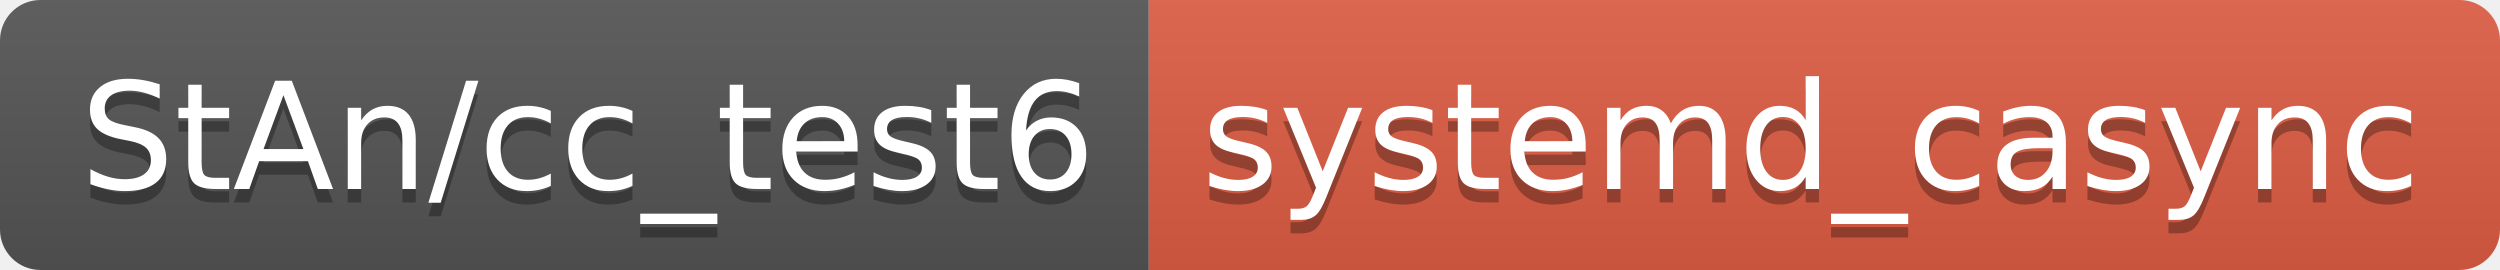
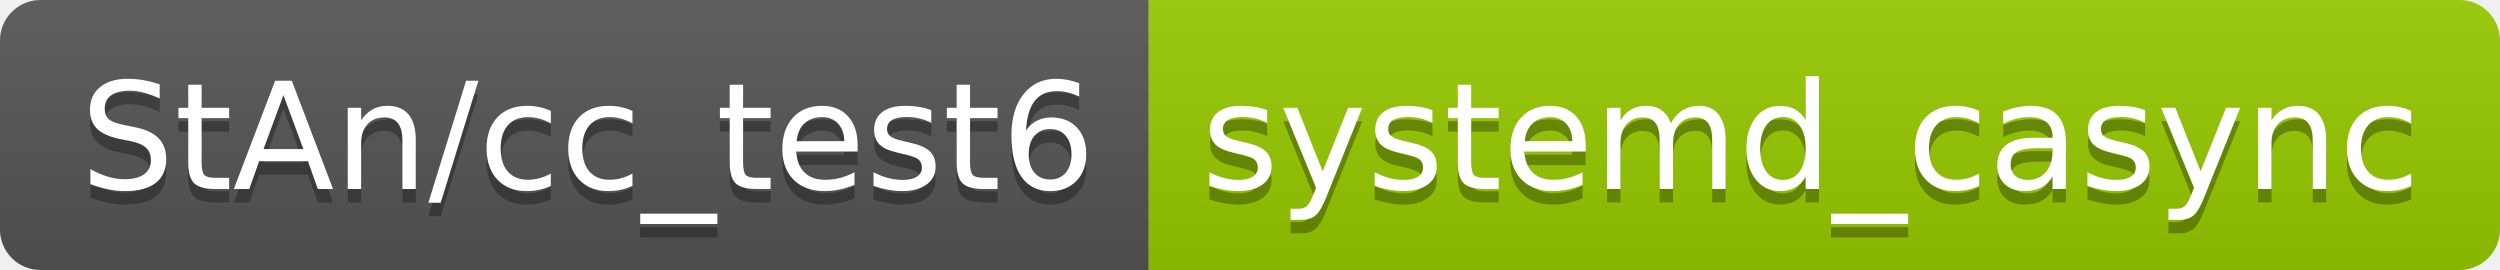
<svg xmlns="http://www.w3.org/2000/svg" height="20" width="185.2">
  <linearGradient id="smooth" x2="0" y2="100%">
    <stop offset="0" stop-color="#bbb" stop-opacity=".1" />
    <stop offset="1" stop-opacity=".1" />
  </linearGradient>
  <clipPath id="round">
    <rect fill="#fff" height="20" rx="3" width="185.2" />
  </clipPath>
  <g clip-path="url(#round)">
    <rect fill="#555" height="20" width="85.1" />
-     <rect fill="#e05d44" height="20" width="100.1" x="85.1" />
+     <rect fill="#97CA00" height="20" width="100.1" x="85.1" />
    <rect fill="url(#smooth)" height="20" width="185.2" />
  </g>
  <g fill="#fff" font-family="DejaVu Sans,Verdana,Geneva,sans-serif" font-size="110" text-anchor="middle">
    <text fill="#010101" fill-opacity=".3" lengthAdjust="spacing" textLength="751.0" transform="scale(0.1)" x="435.5" y="150">StAn/cc_test6</text>
    <text lengthAdjust="spacing" textLength="751.0" transform="scale(0.1)" x="435.5" y="140">StAn/cc_test6</text>
    <text fill="#010101" fill-opacity=".3" lengthAdjust="spacing" textLength="901.0" transform="scale(0.1)" x="1341.5" y="150">systemd_casync</text>
    <text lengthAdjust="spacing" textLength="901.0" transform="scale(0.1)" x="1341.5" y="140">systemd_casync</text>
  </g>
</svg>
